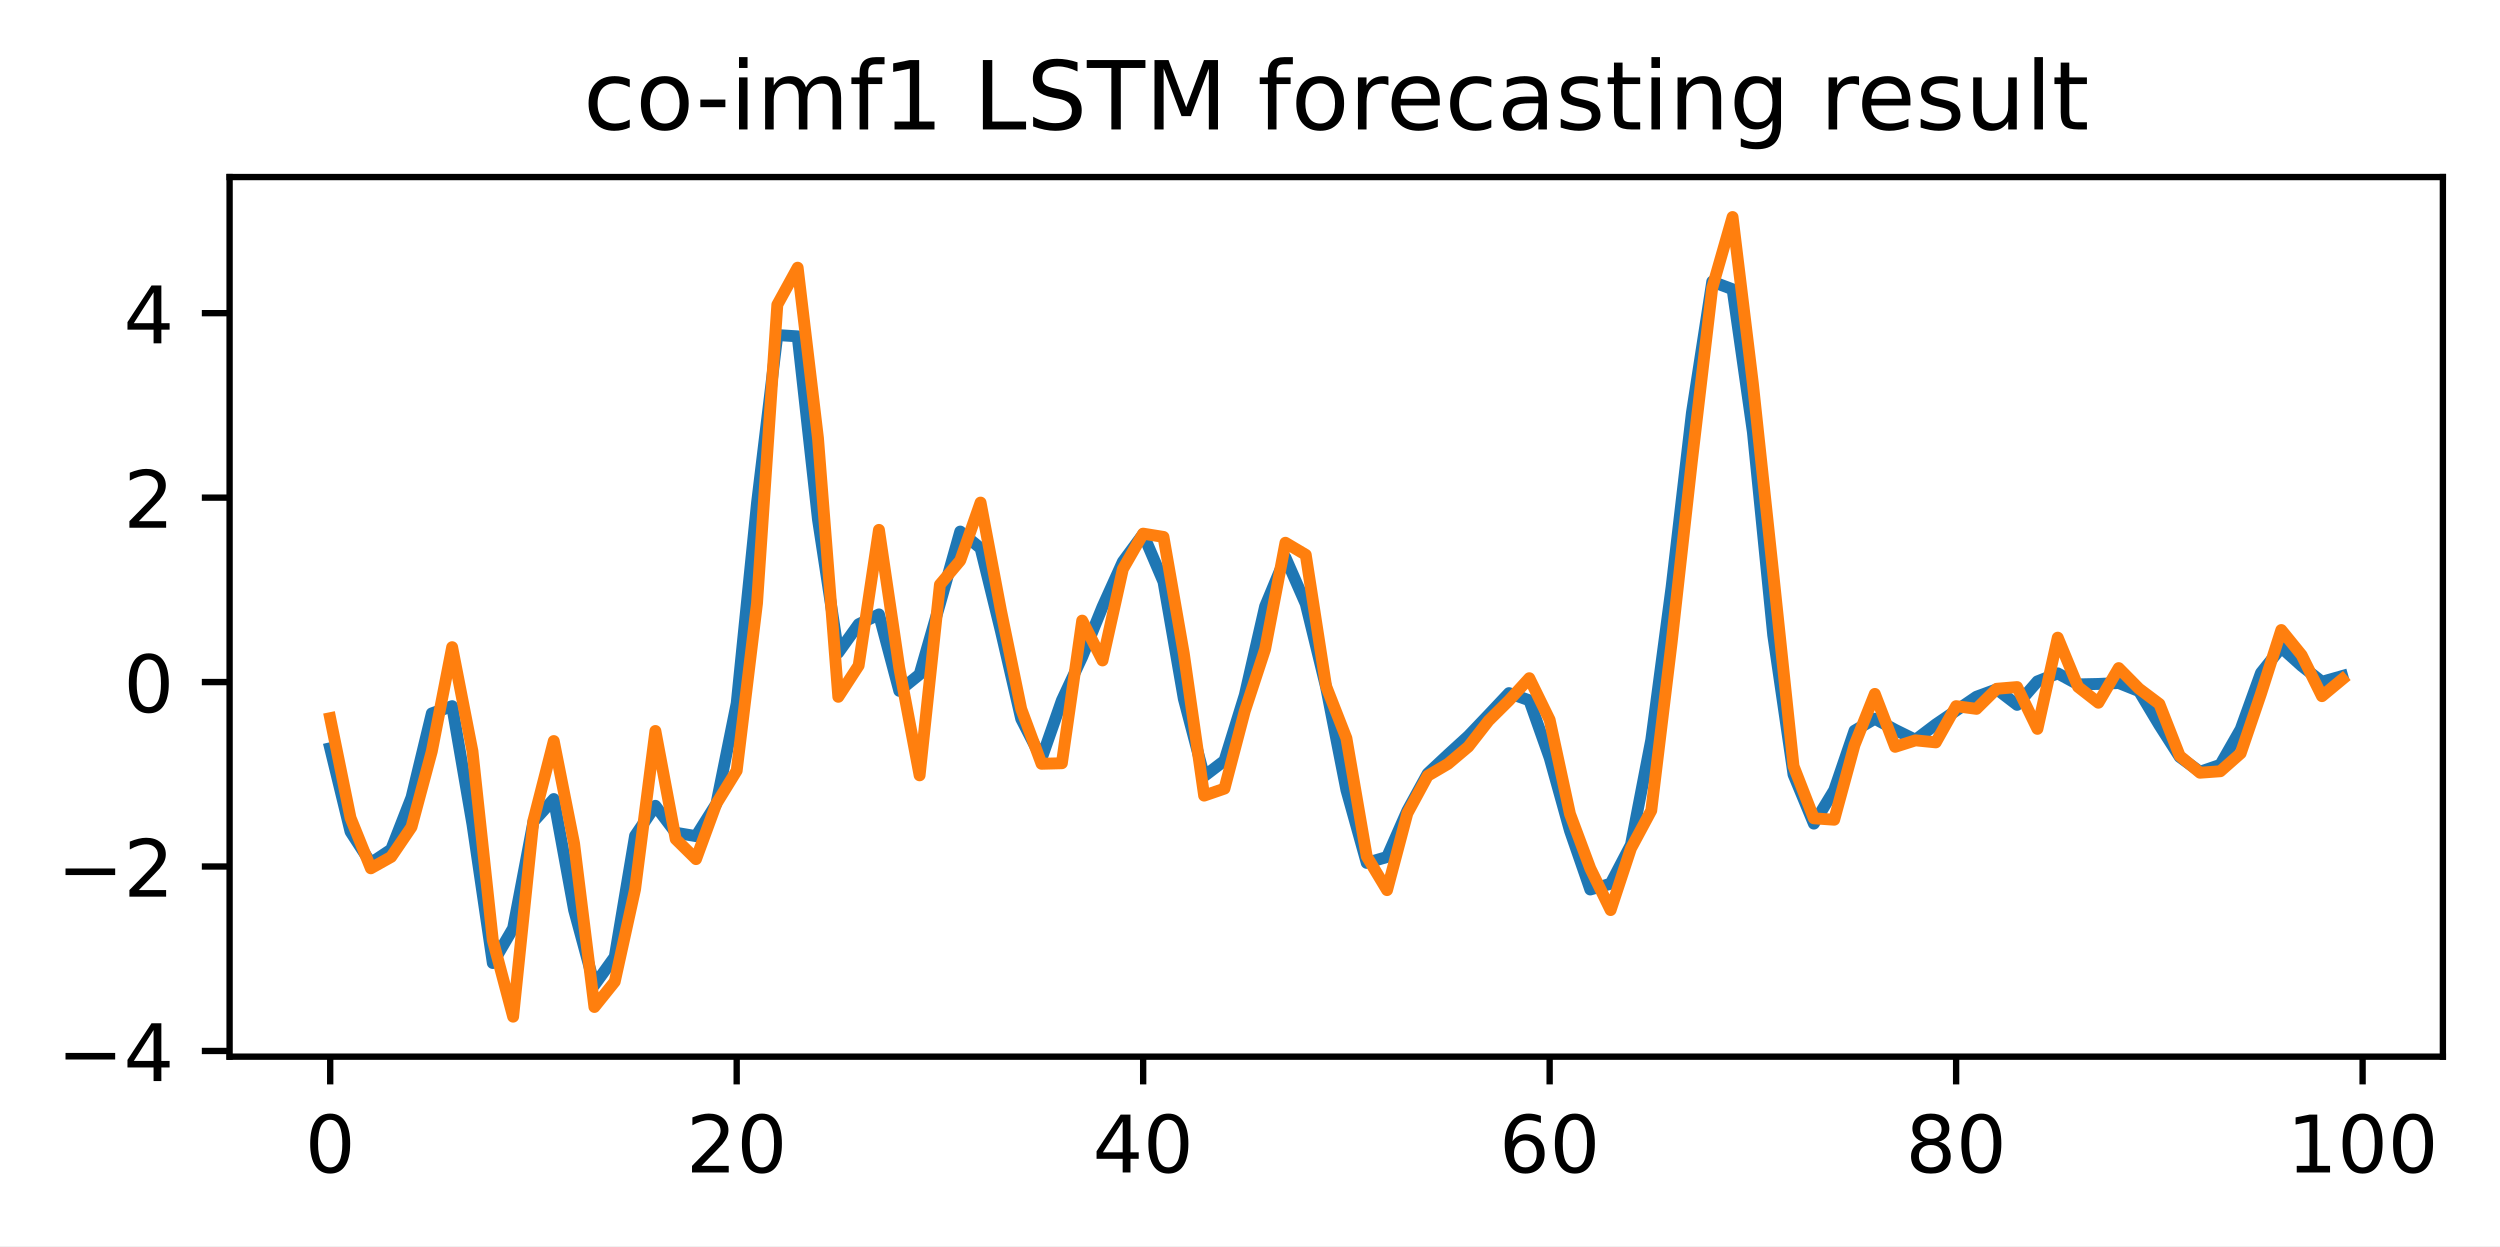
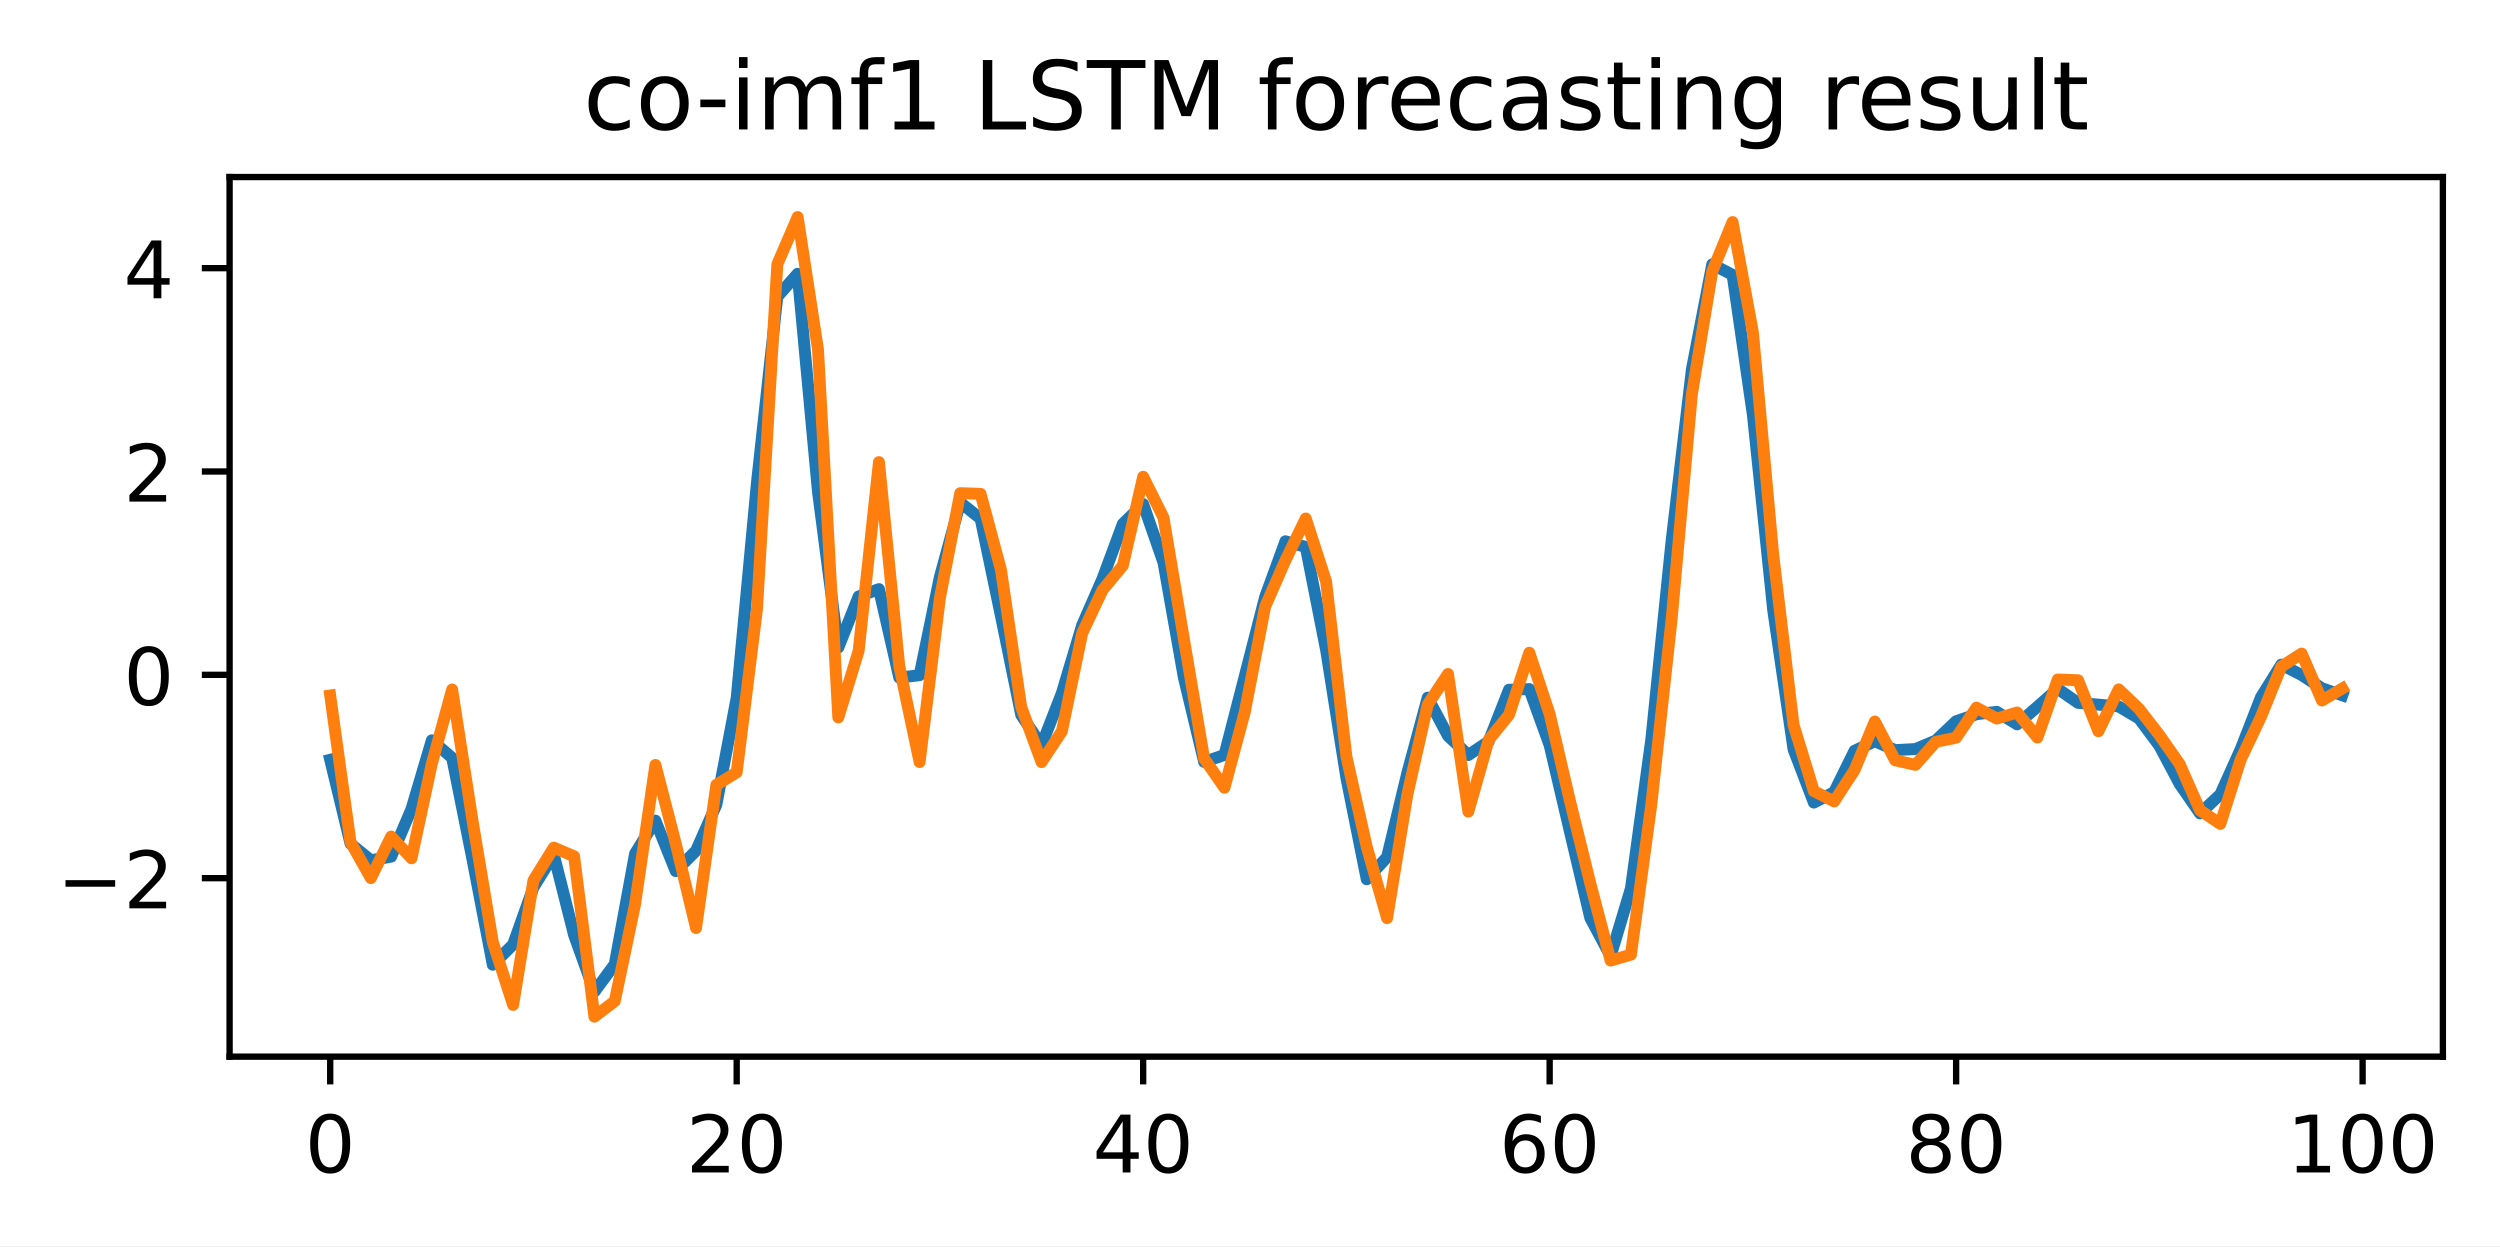
<svg xmlns="http://www.w3.org/2000/svg" xmlns:xlink="http://www.w3.org/1999/xlink" width="315.142pt" height="157.076pt" viewBox="0 0 315.142 157.076" version="1.1">
  <defs>
    <style type="text/css">*{stroke-linejoin: round; stroke-linecap: butt}</style>
  </defs>
  <g id="figure_1">
    <g id="patch_1">
      <path d="M 0 157.076  L 315.142 157.076  L 315.142 0  L 0 0  z " style="fill: #ffffff" />
    </g>
    <g id="axes_1">
      <g id="patch_2">
        <path d="M 28.942 133.198  L 307.942 133.198  L 307.942 22.318  L 28.942 22.318  z " style="fill: #ffffff" />
      </g>
      <g id="matplotlib.axis_1">
        <g id="xtick_1">
          <g id="line2d_1">
            <defs>
-               <path id="mb080ccc65d" d="M 0 0  L 0 3.5  " style="stroke: #000000; stroke-width: 0.8" />
+               <path id="m8f14f11792" d="M 0 0  L 0 3.5  " style="stroke: #000000; stroke-width: 0.8" />
            </defs>
            <g>
-               <use xlink:href="#mb080ccc65d" x="41.624" y="133.198" style="stroke: #000000; stroke-width: 0.8" />
+               <use xlink:href="#m8f14f11792" x="41.624" y="133.198" style="stroke: #000000; stroke-width: 0.8" />
            </g>
          </g>
          <g id="text_1">
            <g transform="translate(38.44276 147.7966) scale(0.1 -0.1)">
              <defs>
                <path id="DejaVuSans-30" d="M 2034 4250  Q 1547 4250 1301 3770  Q 1056 3291 1056 2328  Q 1056 1369 1301 889  Q 1547 409 2034 409  Q 2525 409 2770 889  Q 3016 1369 3016 2328  Q 3016 3291 2770 3770  Q 2525 4250 2034 4250  z M 2034 4750  Q 2819 4750 3233 4129  Q 3647 3509 3647 2328  Q 3647 1150 3233 529  Q 2819 -91 2034 -91  Q 1250 -91 836 529  Q 422 1150 422 2328  Q 422 3509 836 4129  Q 1250 4750 2034 4750  z " transform="scale(0.015625)" />
              </defs>
              <use xlink:href="#DejaVuSans-30" />
            </g>
          </g>
        </g>
        <g id="xtick_2">
          <g id="line2d_2">
            <g>
-               <use xlink:href="#mb080ccc65d" x="92.864" y="133.198" style="stroke: #000000; stroke-width: 0.8" />
+               <use xlink:href="#m8f14f11792" x="92.864" y="133.198" style="stroke: #000000; stroke-width: 0.8" />
            </g>
          </g>
          <g id="text_2">
            <g transform="translate(86.50118 147.7966) scale(0.1 -0.1)">
              <defs>
                <path id="DejaVuSans-32" d="M 1228 531  L 3431 531  L 3431 0  L 469 0  L 469 531  Q 828 903 1448 1529  Q 2069 2156 2228 2338  Q 2531 2678 2651 2914  Q 2772 3150 2772 3378  Q 2772 3750 2511 3984  Q 2250 4219 1831 4219  Q 1534 4219 1204 4116  Q 875 4013 500 3803  L 500 4441  Q 881 4594 1212 4672  Q 1544 4750 1819 4750  Q 2544 4750 2975 4387  Q 3406 4025 3406 3419  Q 3406 3131 3298 2873  Q 3191 2616 2906 2266  Q 2828 2175 2409 1742  Q 1991 1309 1228 531  z " transform="scale(0.015625)" />
              </defs>
              <use xlink:href="#DejaVuSans-32" />
              <use xlink:href="#DejaVuSans-30" x="63.623" />
            </g>
          </g>
        </g>
        <g id="xtick_3">
          <g id="line2d_3">
            <g>
-               <use xlink:href="#mb080ccc65d" x="144.103" y="133.198" style="stroke: #000000; stroke-width: 0.8" />
+               <use xlink:href="#m8f14f11792" x="144.103" y="133.198" style="stroke: #000000; stroke-width: 0.8" />
            </g>
          </g>
          <g id="text_3">
            <g transform="translate(137.7408 147.7966) scale(0.1 -0.1)">
              <defs>
                <path id="DejaVuSans-34" d="M 2419 4116  L 825 1625  L 2419 1625  L 2419 4116  z M 2253 4666  L 3047 4666  L 3047 1625  L 3713 1625  L 3713 1100  L 3047 1100  L 3047 0  L 2419 0  L 2419 1100  L 313 1100  L 313 1709  L 2253 4666  z " transform="scale(0.015625)" />
              </defs>
              <use xlink:href="#DejaVuSans-34" />
              <use xlink:href="#DejaVuSans-30" x="63.623" />
            </g>
          </g>
        </g>
        <g id="xtick_4">
          <g id="line2d_4">
            <g>
-               <use xlink:href="#mb080ccc65d" x="195.343" y="133.198" style="stroke: #000000; stroke-width: 0.8" />
+               <use xlink:href="#m8f14f11792" x="195.343" y="133.198" style="stroke: #000000; stroke-width: 0.8" />
            </g>
          </g>
          <g id="text_4">
            <g transform="translate(188.9805 147.7966) scale(0.1 -0.1)">
              <defs>
                <path id="DejaVuSans-36" d="M 2113 2584  Q 1688 2584 1439 2293  Q 1191 2003 1191 1497  Q 1191 994 1439 701  Q 1688 409 2113 409  Q 2538 409 2786 701  Q 3034 994 3034 1497  Q 3034 2003 2786 2293  Q 2538 2584 2113 2584  z M 3366 4563  L 3366 3988  Q 3128 4100 2886 4159  Q 2644 4219 2406 4219  Q 1781 4219 1451 3797  Q 1122 3375 1075 2522  Q 1259 2794 1537 2939  Q 1816 3084 2150 3084  Q 2853 3084 3261 2657  Q 3669 2231 3669 1497  Q 3669 778 3244 343  Q 2819 -91 2113 -91  Q 1303 -91 875 529  Q 447 1150 447 2328  Q 447 3434 972 4092  Q 1497 4750 2381 4750  Q 2619 4750 2861 4703  Q 3103 4656 3366 4563  z " transform="scale(0.015625)" />
              </defs>
              <use xlink:href="#DejaVuSans-36" />
              <use xlink:href="#DejaVuSans-30" x="63.623" />
            </g>
          </g>
        </g>
        <g id="xtick_5">
          <g id="line2d_5">
            <g>
-               <use xlink:href="#mb080ccc65d" x="246.583" y="133.198" style="stroke: #000000; stroke-width: 0.8" />
+               <use xlink:href="#m8f14f11792" x="246.583" y="133.198" style="stroke: #000000; stroke-width: 0.8" />
            </g>
          </g>
          <g id="text_5">
            <g transform="translate(240.2202 147.7966) scale(0.1 -0.1)">
              <defs>
                <path id="DejaVuSans-38" d="M 2034 2216  Q 1584 2216 1326 1975  Q 1069 1734 1069 1313  Q 1069 891 1326 650  Q 1584 409 2034 409  Q 2484 409 2743 651  Q 3003 894 3003 1313  Q 3003 1734 2745 1975  Q 2488 2216 2034 2216  z M 1403 2484  Q 997 2584 770 2862  Q 544 3141 544 3541  Q 544 4100 942 4425  Q 1341 4750 2034 4750  Q 2731 4750 3128 4425  Q 3525 4100 3525 3541  Q 3525 3141 3298 2862  Q 3072 2584 2669 2484  Q 3125 2378 3379 2068  Q 3634 1759 3634 1313  Q 3634 634 3220 271  Q 2806 -91 2034 -91  Q 1263 -91 848 271  Q 434 634 434 1313  Q 434 1759 690 2068  Q 947 2378 1403 2484  z M 1172 3481  Q 1172 3119 1398 2916  Q 1625 2713 2034 2713  Q 2441 2713 2670 2916  Q 2900 3119 2900 3481  Q 2900 3844 2670 4047  Q 2441 4250 2034 4250  Q 1625 4250 1398 4047  Q 1172 3844 1172 3481  z " transform="scale(0.015625)" />
              </defs>
              <use xlink:href="#DejaVuSans-38" />
              <use xlink:href="#DejaVuSans-30" x="63.623" />
            </g>
          </g>
        </g>
        <g id="xtick_6">
          <g id="line2d_6">
            <g>
-               <use xlink:href="#mb080ccc65d" x="297.822" y="133.198" style="stroke: #000000; stroke-width: 0.8" />
+               <use xlink:href="#m8f14f11792" x="297.822" y="133.198" style="stroke: #000000; stroke-width: 0.8" />
            </g>
          </g>
          <g id="text_6">
            <g transform="translate(288.2786 147.7966) scale(0.1 -0.1)">
              <defs>
                <path id="DejaVuSans-31" d="M 794 531  L 1825 531  L 1825 4091  L 703 3866  L 703 4441  L 1819 4666  L 2450 4666  L 2450 531  L 3481 531  L 3481 0  L 794 0  L 794 531  z " transform="scale(0.015625)" />
              </defs>
              <use xlink:href="#DejaVuSans-31" />
              <use xlink:href="#DejaVuSans-30" x="63.623" />
              <use xlink:href="#DejaVuSans-30" x="127.246" />
            </g>
          </g>
        </g>
      </g>
      <g id="matplotlib.axis_2">
        <g id="ytick_1">
          <g id="line2d_7">
            <defs>
-               <path id="m2e2330cca6" d="M 0 0  L -3.5 0  " style="stroke: #000000; stroke-width: 0.8" />
+               <path id="m4001e3c39e" d="M 0 0  L -3.5 0  " style="stroke: #000000; stroke-width: 0.8" />
            </defs>
            <g>
-               <use xlink:href="#m2e2330cca6" x="28.942" y="132.479" style="stroke: #000000; stroke-width: 0.8" />
+               <use xlink:href="#m4001e3c39e" x="28.942" y="110.699" style="stroke: #000000; stroke-width: 0.8" />
            </g>
          </g>
          <g id="text_7">
-             <g transform="translate(7.2 136.2786) scale(0.1 -0.1)">
+             <g transform="translate(7.2 114.4984) scale(0.1 -0.1)">
              <defs>
                <path id="DejaVuSans-2212" d="M 678 2272  L 4684 2272  L 4684 1741  L 678 1741  L 678 2272  z " transform="scale(0.015625)" />
              </defs>
              <use xlink:href="#DejaVuSans-2212" />
-               <use xlink:href="#DejaVuSans-34" x="83.789" />
+               <use xlink:href="#DejaVuSans-32" x="83.789" />
            </g>
          </g>
        </g>
        <g id="ytick_2">
          <g id="line2d_8">
            <g>
-               <use xlink:href="#m2e2330cca6" x="28.942" y="109.229" style="stroke: #000000; stroke-width: 0.8" />
+               <use xlink:href="#m4001e3c39e" x="28.942" y="85.067" style="stroke: #000000; stroke-width: 0.8" />
            </g>
          </g>
          <g id="text_8">
-             <g transform="translate(7.2 113.0284) scale(0.1 -0.1)">
-               <use xlink:href="#DejaVuSans-2212" />
-               <use xlink:href="#DejaVuSans-32" x="83.789" />
+             <g transform="translate(15.57969 88.8663) scale(0.1 -0.1)">
+               <use xlink:href="#DejaVuSans-30" />
            </g>
          </g>
        </g>
        <g id="ytick_3">
          <g id="line2d_9">
            <g>
-               <use xlink:href="#m2e2330cca6" x="28.942" y="85.979" style="stroke: #000000; stroke-width: 0.8" />
+               <use xlink:href="#m4001e3c39e" x="28.942" y="59.435" style="stroke: #000000; stroke-width: 0.8" />
            </g>
          </g>
          <g id="text_9">
-             <g transform="translate(15.57969 89.77826) scale(0.1 -0.1)">
-               <use xlink:href="#DejaVuSans-30" />
+             <g transform="translate(15.57969 63.23416) scale(0.1 -0.1)">
+               <use xlink:href="#DejaVuSans-32" />
            </g>
          </g>
        </g>
        <g id="ytick_4">
          <g id="line2d_10">
            <g>
-               <use xlink:href="#m2e2330cca6" x="28.942" y="62.729" style="stroke: #000000; stroke-width: 0.8" />
+               <use xlink:href="#m4001e3c39e" x="28.942" y="33.803" style="stroke: #000000; stroke-width: 0.8" />
            </g>
          </g>
          <g id="text_10">
-             <g transform="translate(15.57969 66.5281) scale(0.1 -0.1)">
-               <use xlink:href="#DejaVuSans-32" />
-             </g>
-           </g>
-         </g>
-         <g id="ytick_5">
-           <g id="line2d_11">
-             <g>
-               <use xlink:href="#m2e2330cca6" x="28.942" y="39.479" style="stroke: #000000; stroke-width: 0.8" />
-             </g>
-           </g>
-           <g id="text_11">
-             <g transform="translate(15.57969 43.27794) scale(0.1 -0.1)">
+             <g transform="translate(15.57969 37.60202) scale(0.1 -0.1)">
              <use xlink:href="#DejaVuSans-34" />
            </g>
          </g>
        </g>
      </g>
+       <g id="line2d_11">
+         <path d="M 41.624 95.774  L 44.186 106.353  L 46.748 108.44  L 49.31 107.984  L 51.872 101.977  L 54.434 93.325  L 56.996 95.532  L 59.558 108.321  L 62.12 121.612  L 64.682 119.053  L 67.244 111.86  L 69.806 107.741  L 72.368 117.874  L 74.93 125.013  L 77.492 121.544  L 80.054 107.607  L 82.616 103.442  L 85.178 109.809  L 87.74 107.244  L 90.302 101.448  L 92.864 87.95  L 95.426 60.746  L 97.988 37.398  L 100.55 34.509  L 103.112 62.001  L 105.674 81.629  L 108.236 75.188  L 110.798 74.261  L 113.36 85.423  L 115.922 85.109  L 118.484 72.707  L 121.045 63.338  L 123.607 65.38  L 126.169 77.611  L 128.731 90.126  L 131.293 93.954  L 133.855 87.369  L 136.417 78.803  L 138.979 72.953  L 141.541 66.035  L 144.103 63.55  L 146.665 70.912  L 149.227 85.376  L 151.789 96.046  L 154.351 95.166  L 156.913 85.229  L 159.475 75.268  L 162.037 68.232  L 164.599 68.948  L 167.161 81.925  L 169.723 98.078  L 172.285 110.837  L 174.847 108.047  L 177.409 97.418  L 179.971 87.944  L 182.533 92.765  L 185.095 95.179  L 187.657 93.463  L 190.219 86.943  L 192.781 86.864  L 195.343 93.944  L 197.905 104.853  L 200.467 115.715  L 203.029 120.52  L 205.591 111.976  L 208.153 93.242  L 210.715 68.177  L 213.277 46.532  L 215.839 33.326  L 218.401 34.643  L 220.963 52.309  L 223.525 76.938  L 226.087 94.458  L 228.649 101.171  L 231.211 99.848  L 233.773 94.642  L 236.335 93.439  L 238.897 94.557  L 241.459 94.421  L 244.021 93.347  L 246.583 90.916  L 249.145 90.034  L 251.707 89.729  L 254.269 91.312  L 256.831 89.089  L 259.393 86.826  L 261.955 88.603  L 264.517 88.824  L 267.079 89.052  L 269.641 90.571  L 272.203 94.009  L 274.765 98.833  L 277.326 102.538  L 279.888 100.143  L 282.45 94.449  L 285.012 87.891  L 287.574 83.778  L 290.136 85.093  L 292.698 86.76  L 295.26 87.648  " clip-path="url(#p6ae801740b)" style="fill: none; stroke: #1f77b4; stroke-width: 1.5; stroke-linecap: square" />
+       </g>
      <g id="line2d_12">
-         <path d="M 41.624 94.32  L 44.186 104.837  L 46.748 108.787  L 49.31 107.083  L 51.872 100.525  L 54.434 89.925  L 56.996 89.014  L 59.558 103.926  L 62.12 121.395  L 64.682 117.015  L 67.244 103.57  L 69.806 100.725  L 72.368 114.713  L 74.93 124.174  L 77.492 120.619  L 80.054 105.358  L 82.616 101.579  L 85.178 104.97  L 87.74 105.402  L 90.302 101.331  L 92.864 88.656  L 95.426 63.415  L 97.988 42.235  L 100.55 42.4  L 103.112 65.494  L 105.674 82.27  L 108.236 78.689  L 110.798 77.45  L 113.36 87.086  L 115.922 85.008  L 118.484 76.099  L 121.045 67.007  L 123.607 69.109  L 126.169 79.546  L 128.731 90.621  L 131.293 95.622  L 133.855 88.293  L 136.417 82.794  L 138.979 76.493  L 141.541 70.814  L 144.103 67.335  L 146.665 73.337  L 149.227 88.087  L 151.789 97.843  L 154.351 95.89  L 156.913 87.62  L 159.475 76.441  L 162.037 70.278  L 164.599 76.123  L 167.161 86.613  L 169.723 99.595  L 172.285 108.774  L 174.847 108.026  L 177.409 102.191  L 179.971 97.516  L 182.533 95.121  L 185.095 92.78  L 187.657 90.093  L 190.219 87.372  L 192.781 88.283  L 195.343 95.52  L 197.905 104.718  L 200.467 112.127  L 203.029 111.398  L 205.591 106.492  L 208.153 93.263  L 210.715 74.001  L 213.277 52.035  L 215.839 35.5  L 218.401 36.463  L 220.963 54.477  L 223.525 80.067  L 226.087 97.645  L 228.649 103.823  L 231.211 99.615  L 233.773 92.112  L 236.335 90.6  L 238.897 91.996  L 241.459 93.259  L 244.021 91.318  L 246.583 89.574  L 249.145 87.829  L 251.707 86.885  L 254.269 88.852  L 256.831 85.895  L 259.393 84.882  L 261.955 86.272  L 264.517 86.216  L 267.079 86.098  L 269.641 87.124  L 272.203 91.407  L 274.765 95.412  L 277.326 97.291  L 279.888 96.407  L 282.45 91.922  L 285.012 84.826  L 287.574 81.63  L 290.136 83.94  L 292.698 85.948  L 295.26 85.22  " clip-path="url(#p6037f4fa17)" style="fill: none; stroke: #1f77b4; stroke-width: 1.5; stroke-linecap: square" />
-       </g>
-       <g id="line2d_13">
-         <path d="M 41.624 90.534  L 44.186 103.095  L 46.748 109.455  L 49.31 108.017  L 51.872 104.253  L 54.434 94.698  L 56.996 81.581  L 59.558 94.704  L 62.12 118.505  L 64.682 128.158  L 67.244 103.428  L 69.806 93.414  L 72.368 106.329  L 74.93 126.936  L 77.492 123.747  L 80.054 112.113  L 82.616 92.145  L 85.178 105.773  L 87.74 108.297  L 90.302 101.312  L 92.864 97.146  L 95.426 76.048  L 97.988 38.413  L 100.55 33.744  L 103.112 55.236  L 105.674 87.838  L 108.236 83.9  L 110.798 66.795  L 113.36 84.189  L 115.922 97.736  L 118.484 73.696  L 121.045 70.656  L 123.607 63.354  L 126.169 76.924  L 128.731 89.371  L 131.293 96.28  L 133.855 96.21  L 136.417 78.233  L 138.979 83.254  L 141.541 71.742  L 144.103 67.27  L 146.665 67.682  L 149.227 82.389  L 151.789 100.293  L 154.351 99.409  L 156.913 89.636  L 159.475 81.832  L 162.037 68.418  L 164.599 69.938  L 167.161 86.499  L 169.723 93.055  L 172.285 107.947  L 174.847 112.205  L 177.409 102.522  L 179.971 97.792  L 182.533 96.289  L 185.095 94.127  L 187.657 90.843  L 190.219 88.304  L 192.781 85.492  L 195.343 90.741  L 197.905 102.599  L 200.467 109.475  L 203.029 114.72  L 205.591 106.95  L 208.153 102.171  L 210.715 81.04  L 213.277 58.089  L 215.839 36.287  L 218.401 27.358  L 220.963 48.371  L 223.525 72.281  L 226.087 96.574  L 228.649 103.154  L 231.211 103.332  L 233.773 93.919  L 236.335 87.472  L 238.897 94.142  L 241.459 93.325  L 244.021 93.582  L 246.583 89.015  L 249.145 89.356  L 251.707 86.823  L 254.269 86.61  L 256.831 91.878  L 259.393 80.381  L 261.955 86.582  L 264.517 88.583  L 267.079 84.218  L 269.641 86.814  L 272.203 88.74  L 274.765 95.277  L 277.326 97.408  L 279.888 97.222  L 282.45 94.962  L 285.012 87.442  L 287.574 79.419  L 290.136 82.579  L 292.698 87.755  L 295.26 85.629  " clip-path="url(#p6037f4fa17)" style="fill: none; stroke: #ff7f0e; stroke-width: 1.5; stroke-linecap: square" />
+         <path d="M 41.624 87.672  L 44.186 106.147  L 46.748 110.69  L 49.31 105.455  L 51.872 108.193  L 54.434 96.271  L 56.996 86.916  L 59.558 103.424  L 62.12 118.746  L 64.682 126.68  L 67.244 110.981  L 69.806 106.85  L 72.368 107.939  L 74.93 128.158  L 77.492 126.21  L 80.054 113.991  L 82.616 96.426  L 85.178 106.322  L 87.74 116.983  L 90.302 98.941  L 92.864 97.366  L 95.426 76.749  L 97.988 33.315  L 100.55 27.358  L 103.112 44.04  L 105.674 90.437  L 108.236 82.046  L 110.798 58.25  L 113.36 83.974  L 115.922 96.064  L 118.484 75.365  L 121.045 62.168  L 123.607 62.251  L 126.169 71.792  L 128.731 89.115  L 131.293 96.07  L 133.855 92.183  L 136.417 79.816  L 138.979 74.385  L 141.541 71.29  L 144.103 60.102  L 146.665 65.248  L 149.227 80.495  L 151.789 95.617  L 154.351 99.3  L 156.913 89.763  L 159.475 76.484  L 162.037 70.63  L 164.599 65.361  L 167.161 73.295  L 169.723 95.377  L 172.285 106.737  L 174.847 115.739  L 177.409 100.149  L 179.971 88.824  L 182.533 84.96  L 185.095 102.305  L 187.657 93.268  L 190.219 90.111  L 192.781 82.278  L 195.343 90.019  L 197.905 100.98  L 200.467 111.347  L 203.029 121.086  L 205.591 120.336  L 208.153 101.473  L 210.715 78.11  L 213.277 49.681  L 215.839 34.225  L 218.401 27.994  L 220.963 41.875  L 223.525 69.918  L 226.087 91.361  L 228.649 99.731  L 231.211 101.024  L 233.773 97.076  L 236.335 90.952  L 238.897 95.839  L 241.459 96.415  L 244.021 93.515  L 246.583 92.992  L 249.145 89.203  L 251.707 90.579  L 254.269 89.816  L 256.831 92.972  L 259.393 85.65  L 261.955 85.749  L 264.517 92.177  L 267.079 86.898  L 269.641 89.354  L 272.203 92.657  L 274.765 96.329  L 277.326 102.138  L 279.888 103.86  L 282.45 95.758  L 285.012 90.351  L 287.574 84.028  L 290.136 82.387  L 292.698 88.304  L 295.26 86.793  " clip-path="url(#p6ae801740b)" style="fill: none; stroke: #ff7f0e; stroke-width: 1.5; stroke-linecap: square" />
      </g>
      <g id="patch_3">
        <path d="M 28.942 133.198  L 28.942 22.318  " style="fill: none; stroke: #000000; stroke-width: 0.8; stroke-linejoin: miter; stroke-linecap: square" />
      </g>
      <g id="patch_4">
        <path d="M 307.942 133.198  L 307.942 22.318  " style="fill: none; stroke: #000000; stroke-width: 0.8; stroke-linejoin: miter; stroke-linecap: square" />
      </g>
      <g id="patch_5">
        <path d="M 28.942 133.198  L 307.942 133.198  " style="fill: none; stroke: #000000; stroke-width: 0.8; stroke-linejoin: miter; stroke-linecap: square" />
      </g>
      <g id="patch_6">
        <path d="M 28.942 22.318  L 307.942 22.318  " style="fill: none; stroke: #000000; stroke-width: 0.8; stroke-linejoin: miter; stroke-linecap: square" />
      </g>
-       <g id="text_12">
+       <g id="text_11">
        <g transform="translate(73.52969 16.31812) scale(0.12 -0.12)">
          <defs>
            <path id="DejaVuSans-63" d="M 3122 3366  L 3122 2828  Q 2878 2963 2633 3030  Q 2388 3097 2138 3097  Q 1578 3097 1268 2742  Q 959 2388 959 1747  Q 959 1106 1268 751  Q 1578 397 2138 397  Q 2388 397 2633 464  Q 2878 531 3122 666  L 3122 134  Q 2881 22 2623 -34  Q 2366 -91 2075 -91  Q 1284 -91 818 406  Q 353 903 353 1747  Q 353 2603 823 3093  Q 1294 3584 2113 3584  Q 2378 3584 2631 3529  Q 2884 3475 3122 3366  z " transform="scale(0.015625)" />
            <path id="DejaVuSans-6f" d="M 1959 3097  Q 1497 3097 1228 2736  Q 959 2375 959 1747  Q 959 1119 1226 758  Q 1494 397 1959 397  Q 2419 397 2687 759  Q 2956 1122 2956 1747  Q 2956 2369 2687 2733  Q 2419 3097 1959 3097  z M 1959 3584  Q 2709 3584 3137 3096  Q 3566 2609 3566 1747  Q 3566 888 3137 398  Q 2709 -91 1959 -91  Q 1206 -91 779 398  Q 353 888 353 1747  Q 353 2609 779 3096  Q 1206 3584 1959 3584  z " transform="scale(0.015625)" />
            <path id="DejaVuSans-2d" d="M 313 2009  L 1997 2009  L 1997 1497  L 313 1497  L 313 2009  z " transform="scale(0.015625)" />
            <path id="DejaVuSans-69" d="M 603 3500  L 1178 3500  L 1178 0  L 603 0  L 603 3500  z M 603 4863  L 1178 4863  L 1178 4134  L 603 4134  L 603 4863  z " transform="scale(0.015625)" />
            <path id="DejaVuSans-6d" d="M 3328 2828  Q 3544 3216 3844 3400  Q 4144 3584 4550 3584  Q 5097 3584 5394 3201  Q 5691 2819 5691 2113  L 5691 0  L 5113 0  L 5113 2094  Q 5113 2597 4934 2840  Q 4756 3084 4391 3084  Q 3944 3084 3684 2787  Q 3425 2491 3425 1978  L 3425 0  L 2847 0  L 2847 2094  Q 2847 2600 2669 2842  Q 2491 3084 2119 3084  Q 1678 3084 1418 2786  Q 1159 2488 1159 1978  L 1159 0  L 581 0  L 581 3500  L 1159 3500  L 1159 2956  Q 1356 3278 1631 3431  Q 1906 3584 2284 3584  Q 2666 3584 2933 3390  Q 3200 3197 3328 2828  z " transform="scale(0.015625)" />
            <path id="DejaVuSans-66" d="M 2375 4863  L 2375 4384  L 1825 4384  Q 1516 4384 1395 4259  Q 1275 4134 1275 3809  L 1275 3500  L 2222 3500  L 2222 3053  L 1275 3053  L 1275 0  L 697 0  L 697 3053  L 147 3053  L 147 3500  L 697 3500  L 697 3744  Q 697 4328 969 4595  Q 1241 4863 1831 4863  L 2375 4863  z " transform="scale(0.015625)" />
            <path id="DejaVuSans-20" transform="scale(0.015625)" />
            <path id="DejaVuSans-4c" d="M 628 4666  L 1259 4666  L 1259 531  L 3531 531  L 3531 0  L 628 0  L 628 4666  z " transform="scale(0.015625)" />
            <path id="DejaVuSans-53" d="M 3425 4513  L 3425 3897  Q 3066 4069 2747 4153  Q 2428 4238 2131 4238  Q 1616 4238 1336 4038  Q 1056 3838 1056 3469  Q 1056 3159 1242 3001  Q 1428 2844 1947 2747  L 2328 2669  Q 3034 2534 3370 2195  Q 3706 1856 3706 1288  Q 3706 609 3251 259  Q 2797 -91 1919 -91  Q 1588 -91 1214 -16  Q 841 59 441 206  L 441 856  Q 825 641 1194 531  Q 1563 422 1919 422  Q 2459 422 2753 634  Q 3047 847 3047 1241  Q 3047 1584 2836 1778  Q 2625 1972 2144 2069  L 1759 2144  Q 1053 2284 737 2584  Q 422 2884 422 3419  Q 422 4038 858 4394  Q 1294 4750 2059 4750  Q 2388 4750 2728 4690  Q 3069 4631 3425 4513  z " transform="scale(0.015625)" />
            <path id="DejaVuSans-54" d="M -19 4666  L 3928 4666  L 3928 4134  L 2272 4134  L 2272 0  L 1638 0  L 1638 4134  L -19 4134  L -19 4666  z " transform="scale(0.015625)" />
            <path id="DejaVuSans-4d" d="M 628 4666  L 1569 4666  L 2759 1491  L 3956 4666  L 4897 4666  L 4897 0  L 4281 0  L 4281 4097  L 3078 897  L 2444 897  L 1241 4097  L 1241 0  L 628 0  L 628 4666  z " transform="scale(0.015625)" />
            <path id="DejaVuSans-72" d="M 2631 2963  Q 2534 3019 2420 3045  Q 2306 3072 2169 3072  Q 1681 3072 1420 2755  Q 1159 2438 1159 1844  L 1159 0  L 581 0  L 581 3500  L 1159 3500  L 1159 2956  Q 1341 3275 1631 3429  Q 1922 3584 2338 3584  Q 2397 3584 2469 3576  Q 2541 3569 2628 3553  L 2631 2963  z " transform="scale(0.015625)" />
            <path id="DejaVuSans-65" d="M 3597 1894  L 3597 1613  L 953 1613  Q 991 1019 1311 708  Q 1631 397 2203 397  Q 2534 397 2845 478  Q 3156 559 3463 722  L 3463 178  Q 3153 47 2828 -22  Q 2503 -91 2169 -91  Q 1331 -91 842 396  Q 353 884 353 1716  Q 353 2575 817 3079  Q 1281 3584 2069 3584  Q 2775 3584 3186 3129  Q 3597 2675 3597 1894  z M 3022 2063  Q 3016 2534 2758 2815  Q 2500 3097 2075 3097  Q 1594 3097 1305 2825  Q 1016 2553 972 2059  L 3022 2063  z " transform="scale(0.015625)" />
            <path id="DejaVuSans-61" d="M 2194 1759  Q 1497 1759 1228 1600  Q 959 1441 959 1056  Q 959 750 1161 570  Q 1363 391 1709 391  Q 2188 391 2477 730  Q 2766 1069 2766 1631  L 2766 1759  L 2194 1759  z M 3341 1997  L 3341 0  L 2766 0  L 2766 531  Q 2569 213 2275 61  Q 1981 -91 1556 -91  Q 1019 -91 701 211  Q 384 513 384 1019  Q 384 1609 779 1909  Q 1175 2209 1959 2209  L 2766 2209  L 2766 2266  Q 2766 2663 2505 2880  Q 2244 3097 1772 3097  Q 1472 3097 1187 3025  Q 903 2953 641 2809  L 641 3341  Q 956 3463 1253 3523  Q 1550 3584 1831 3584  Q 2591 3584 2966 3190  Q 3341 2797 3341 1997  z " transform="scale(0.015625)" />
            <path id="DejaVuSans-73" d="M 2834 3397  L 2834 2853  Q 2591 2978 2328 3040  Q 2066 3103 1784 3103  Q 1356 3103 1142 2972  Q 928 2841 928 2578  Q 928 2378 1081 2264  Q 1234 2150 1697 2047  L 1894 2003  Q 2506 1872 2764 1633  Q 3022 1394 3022 966  Q 3022 478 2636 193  Q 2250 -91 1575 -91  Q 1294 -91 989 -36  Q 684 19 347 128  L 347 722  Q 666 556 975 473  Q 1284 391 1588 391  Q 1994 391 2212 530  Q 2431 669 2431 922  Q 2431 1156 2273 1281  Q 2116 1406 1581 1522  L 1381 1569  Q 847 1681 609 1914  Q 372 2147 372 2553  Q 372 3047 722 3315  Q 1072 3584 1716 3584  Q 2034 3584 2315 3537  Q 2597 3491 2834 3397  z " transform="scale(0.015625)" />
            <path id="DejaVuSans-74" d="M 1172 4494  L 1172 3500  L 2356 3500  L 2356 3053  L 1172 3053  L 1172 1153  Q 1172 725 1289 603  Q 1406 481 1766 481  L 2356 481  L 2356 0  L 1766 0  Q 1100 0 847 248  Q 594 497 594 1153  L 594 3053  L 172 3053  L 172 3500  L 594 3500  L 594 4494  L 1172 4494  z " transform="scale(0.015625)" />
            <path id="DejaVuSans-6e" d="M 3513 2113  L 3513 0  L 2938 0  L 2938 2094  Q 2938 2591 2744 2837  Q 2550 3084 2163 3084  Q 1697 3084 1428 2787  Q 1159 2491 1159 1978  L 1159 0  L 581 0  L 581 3500  L 1159 3500  L 1159 2956  Q 1366 3272 1645 3428  Q 1925 3584 2291 3584  Q 2894 3584 3203 3211  Q 3513 2838 3513 2113  z " transform="scale(0.015625)" />
            <path id="DejaVuSans-67" d="M 2906 1791  Q 2906 2416 2648 2759  Q 2391 3103 1925 3103  Q 1463 3103 1205 2759  Q 947 2416 947 1791  Q 947 1169 1205 825  Q 1463 481 1925 481  Q 2391 481 2648 825  Q 2906 1169 2906 1791  z M 3481 434  Q 3481 -459 3084 -895  Q 2688 -1331 1869 -1331  Q 1566 -1331 1297 -1286  Q 1028 -1241 775 -1147  L 775 -588  Q 1028 -725 1275 -790  Q 1522 -856 1778 -856  Q 2344 -856 2625 -561  Q 2906 -266 2906 331  L 2906 616  Q 2728 306 2450 153  Q 2172 0 1784 0  Q 1141 0 747 490  Q 353 981 353 1791  Q 353 2603 747 3093  Q 1141 3584 1784 3584  Q 2172 3584 2450 3431  Q 2728 3278 2906 2969  L 2906 3500  L 3481 3500  L 3481 434  z " transform="scale(0.015625)" />
            <path id="DejaVuSans-75" d="M 544 1381  L 544 3500  L 1119 3500  L 1119 1403  Q 1119 906 1312 657  Q 1506 409 1894 409  Q 2359 409 2629 706  Q 2900 1003 2900 1516  L 2900 3500  L 3475 3500  L 3475 0  L 2900 0  L 2900 538  Q 2691 219 2414 64  Q 2138 -91 1772 -91  Q 1169 -91 856 284  Q 544 659 544 1381  z M 1991 3584  L 1991 3584  z " transform="scale(0.015625)" />
            <path id="DejaVuSans-6c" d="M 603 4863  L 1178 4863  L 1178 0  L 603 0  L 603 4863  z " transform="scale(0.015625)" />
          </defs>
          <use xlink:href="#DejaVuSans-63" />
          <use xlink:href="#DejaVuSans-6f" x="54.98" />
          <use xlink:href="#DejaVuSans-2d" x="118.037" />
          <use xlink:href="#DejaVuSans-69" x="154.121" />
          <use xlink:href="#DejaVuSans-6d" x="181.904" />
          <use xlink:href="#DejaVuSans-66" x="279.316" />
          <use xlink:href="#DejaVuSans-31" x="314.521" />
          <use xlink:href="#DejaVuSans-20" x="378.145" />
          <use xlink:href="#DejaVuSans-4c" x="409.932" />
          <use xlink:href="#DejaVuSans-53" x="465.645" />
          <use xlink:href="#DejaVuSans-54" x="529.121" />
          <use xlink:href="#DejaVuSans-4d" x="590.205" />
          <use xlink:href="#DejaVuSans-20" x="676.484" />
          <use xlink:href="#DejaVuSans-66" x="708.271" />
          <use xlink:href="#DejaVuSans-6f" x="743.477" />
          <use xlink:href="#DejaVuSans-72" x="804.658" />
          <use xlink:href="#DejaVuSans-65" x="843.521" />
          <use xlink:href="#DejaVuSans-63" x="905.045" />
          <use xlink:href="#DejaVuSans-61" x="960.025" />
          <use xlink:href="#DejaVuSans-73" x="1021.305" />
          <use xlink:href="#DejaVuSans-74" x="1073.404" />
          <use xlink:href="#DejaVuSans-69" x="1112.613" />
          <use xlink:href="#DejaVuSans-6e" x="1140.396" />
          <use xlink:href="#DejaVuSans-67" x="1203.775" />
          <use xlink:href="#DejaVuSans-20" x="1267.252" />
          <use xlink:href="#DejaVuSans-72" x="1299.039" />
          <use xlink:href="#DejaVuSans-65" x="1337.902" />
          <use xlink:href="#DejaVuSans-73" x="1399.426" />
          <use xlink:href="#DejaVuSans-75" x="1451.525" />
          <use xlink:href="#DejaVuSans-6c" x="1514.904" />
          <use xlink:href="#DejaVuSans-74" x="1542.688" />
        </g>
      </g>
    </g>
  </g>
  <defs>
-     <clipPath id="p6037f4fa17">
+     <clipPath id="p6ae801740b">
      <rect x="28.942" y="22.318" width="279" height="110.88" />
    </clipPath>
  </defs>
</svg>
